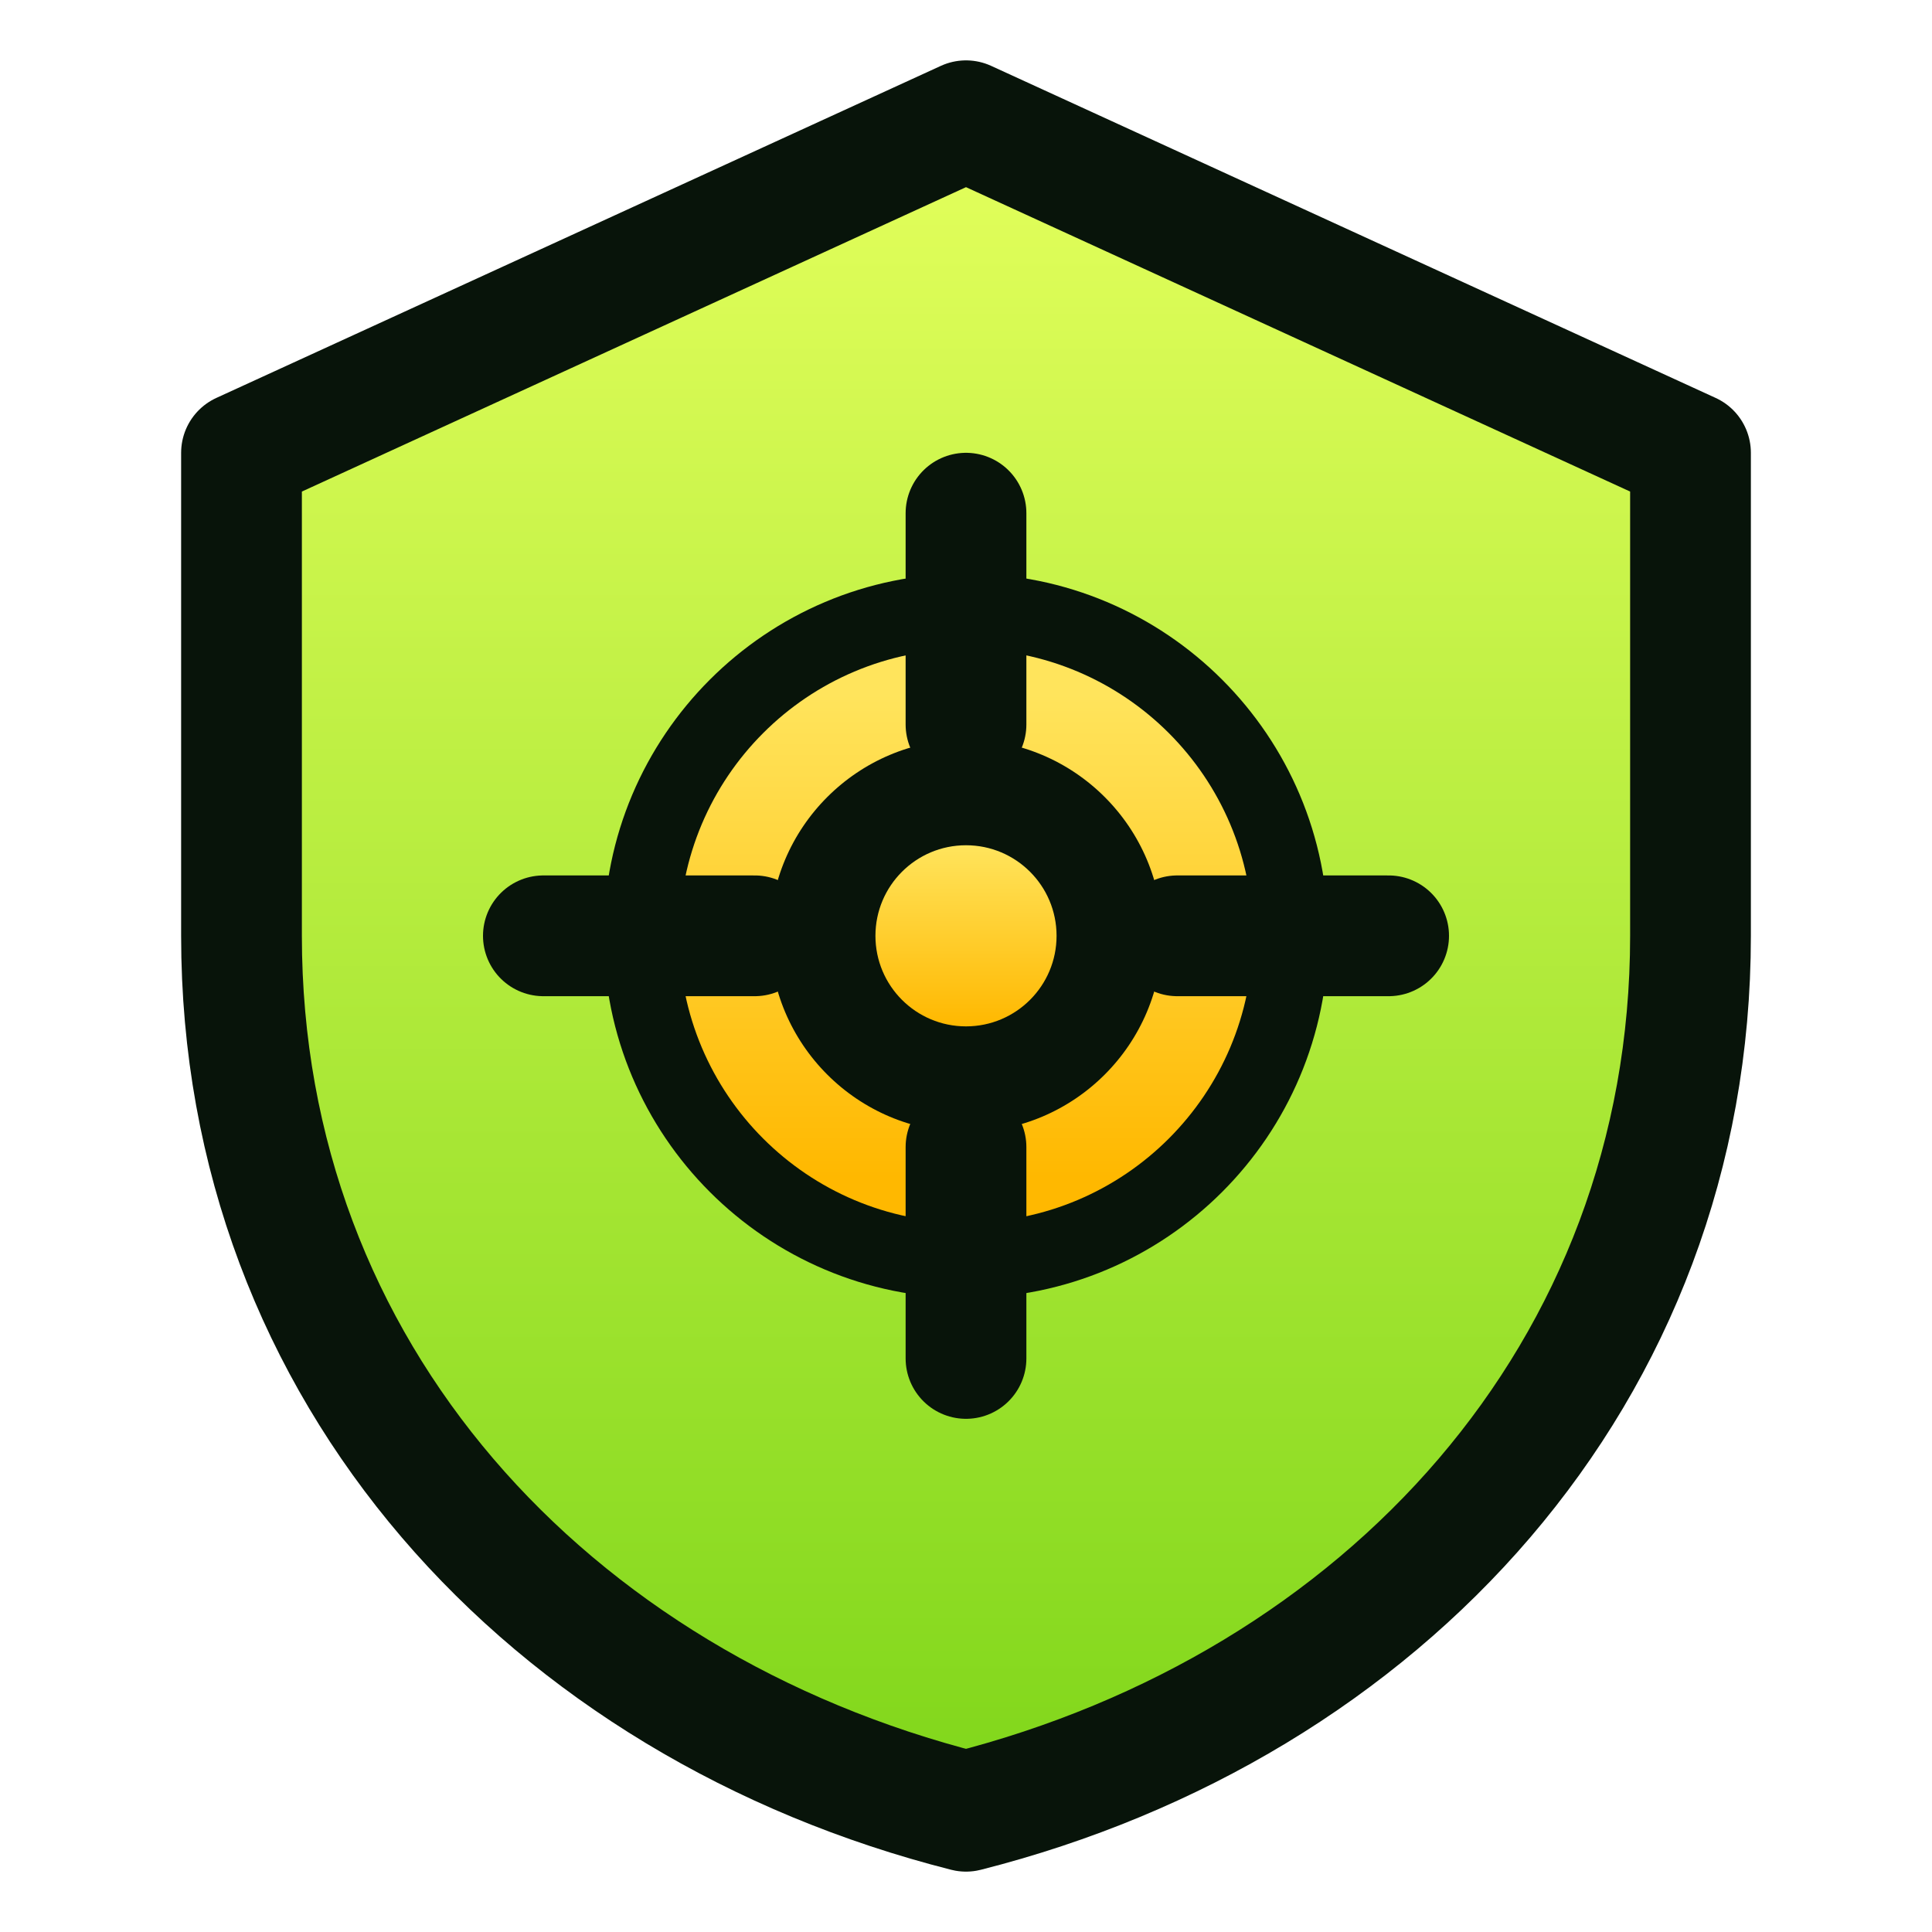
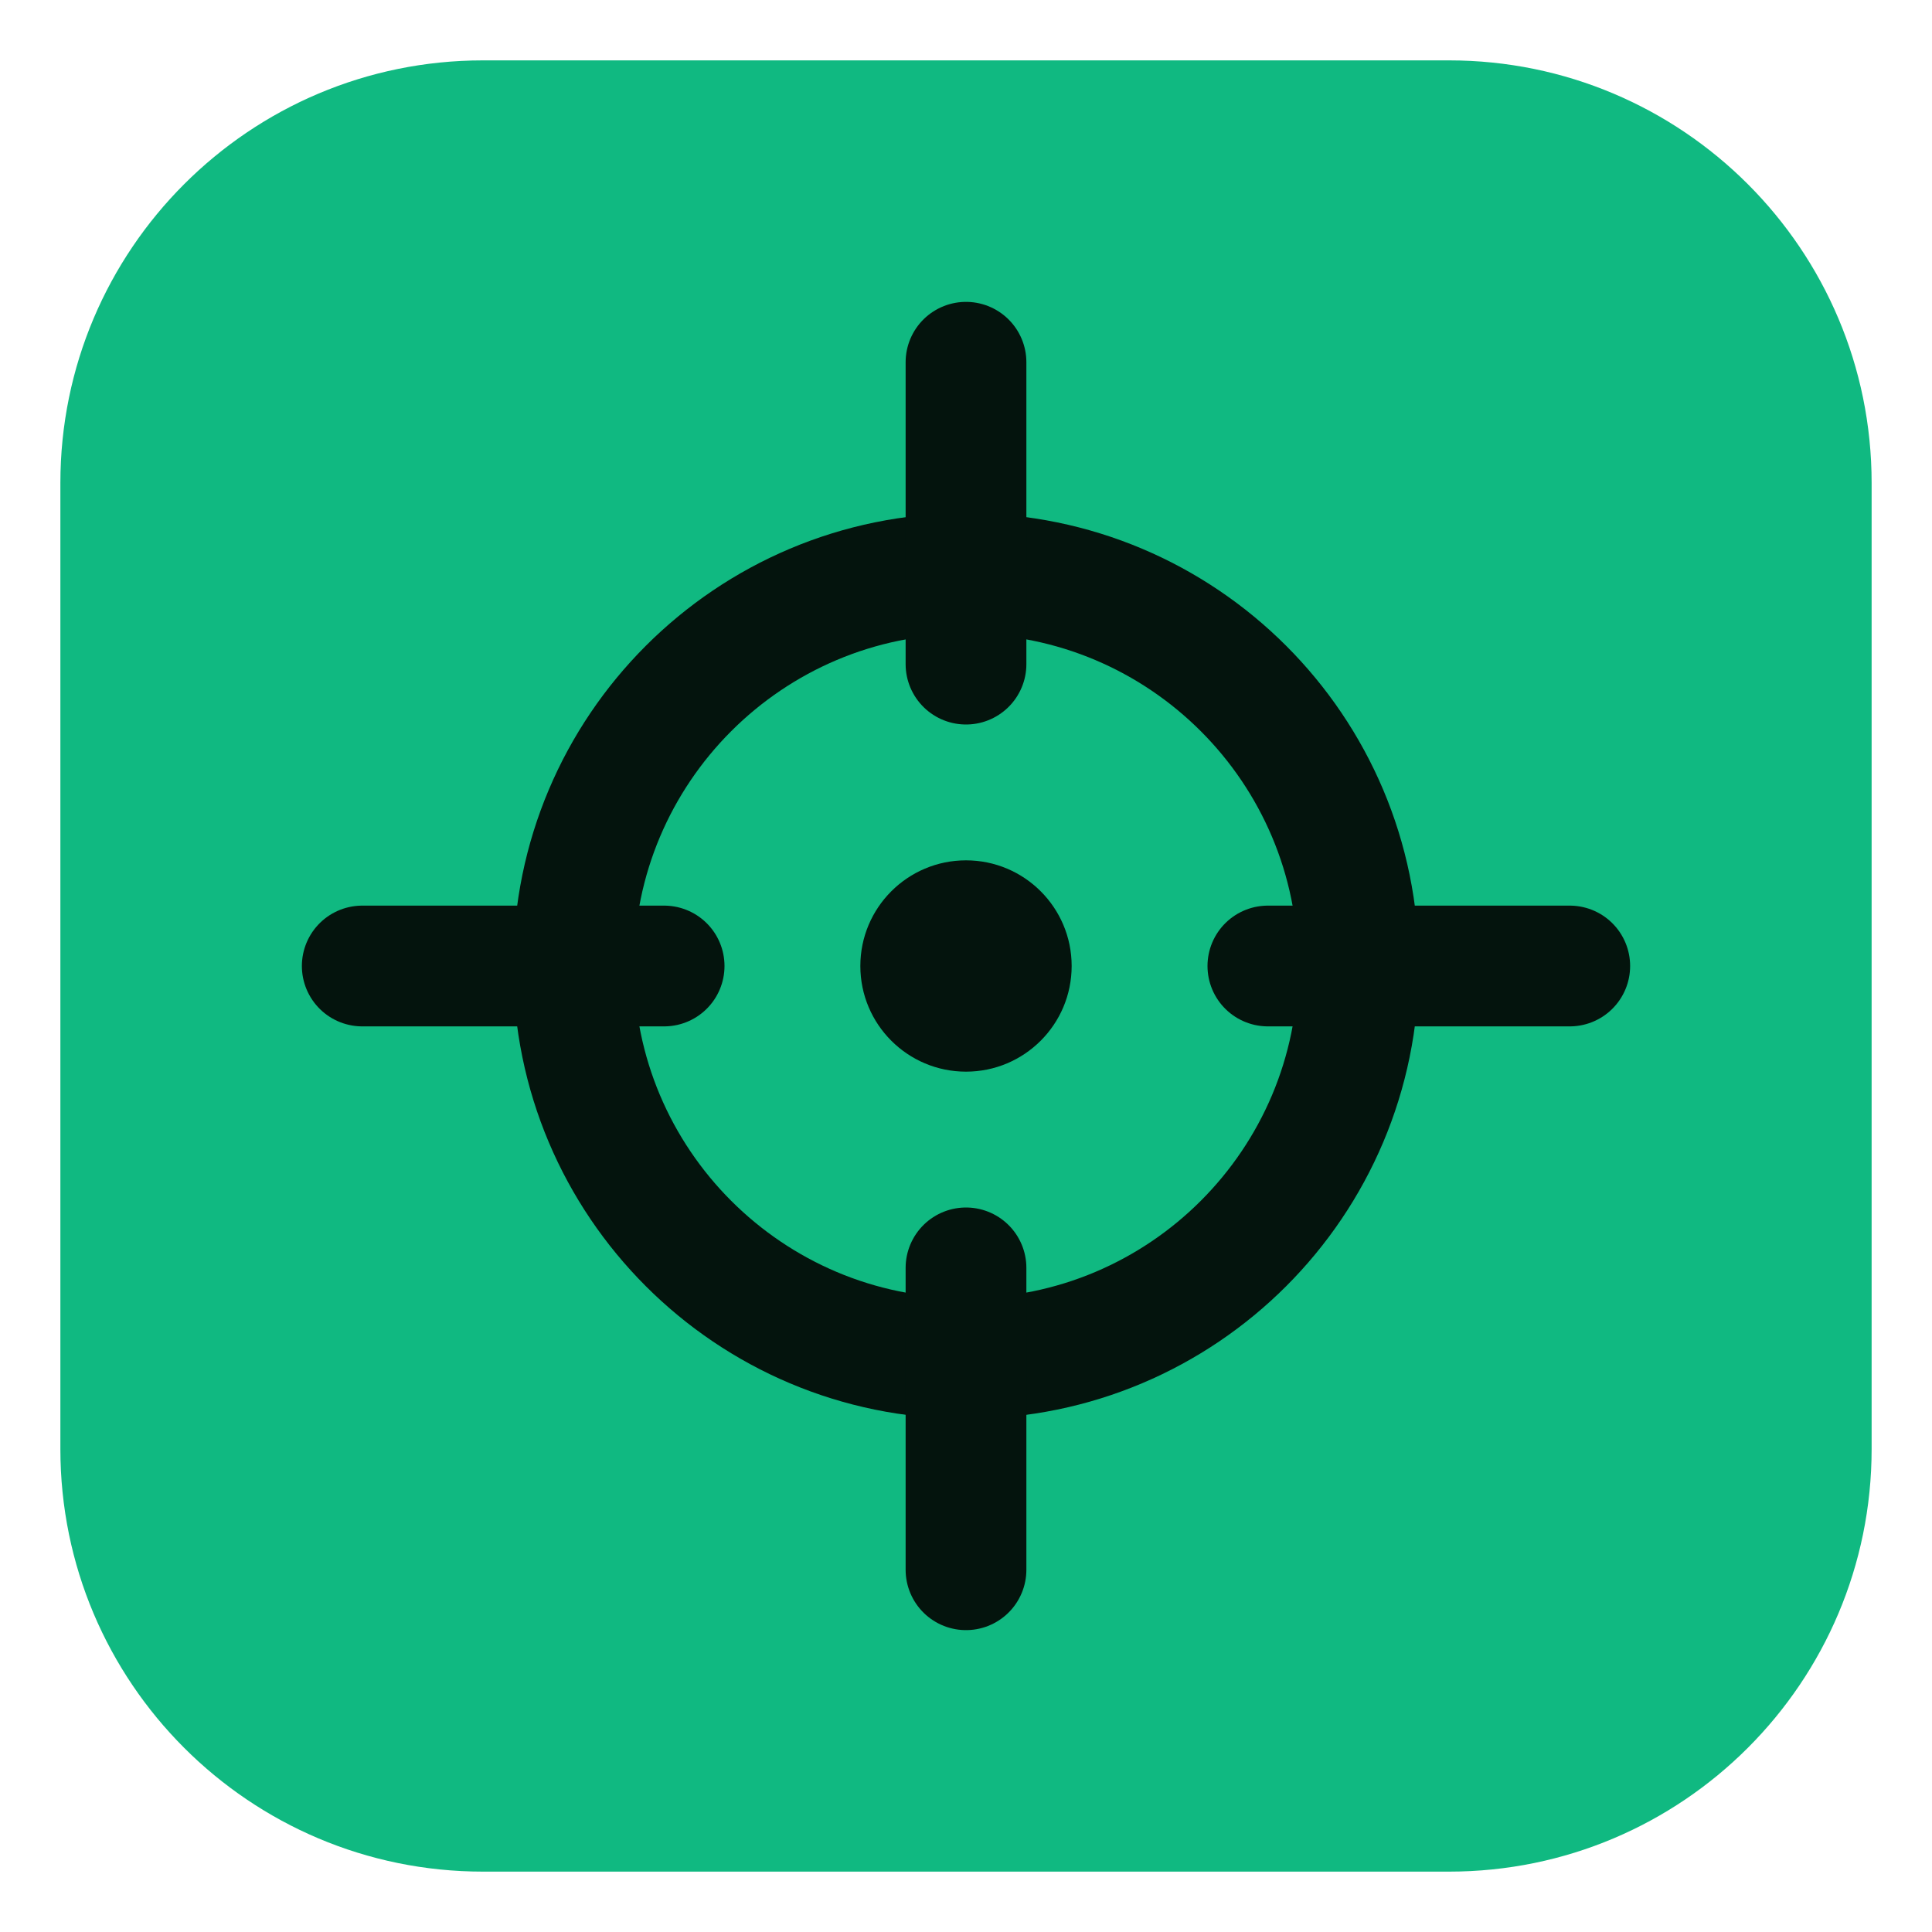
<svg xmlns="http://www.w3.org/2000/svg" viewBox="0 0 64 64" role="img" aria-label="ShowdownAI">
-   <defs>
-     <linearGradient id="sd-g" x1="0" y1="0" x2="0" y2="1">
-       <stop offset="0" stop-color="#e4ff5c" />
-       <stop offset="1" stop-color="#7fd61a" />
-     </linearGradient>
-     <linearGradient id="sd-y" x1="0" y1="0" x2="0" y2="1">
-       <stop offset="0" stop-color="#ffe45c" />
-       <stop offset="1" stop-color="#ffb800" />
-     </linearGradient>
-   </defs>
-   <path d="M32 4 56 15v16c0 14.5-10.2 25.5-24 29C18.2 56.5 8 45.5 8 31V15Z" fill="url(#sd-g)" stroke="#08140a" stroke-width="4" stroke-linejoin="round" />
-   <circle cx="32" cy="31" r="12" fill="#08140a" />
-   <circle cx="32" cy="31" r="8" fill="none" stroke="url(#sd-y)" stroke-width="3" />
-   <path d="M32 17v7M32 38v7M18 31h7M39 31h7" stroke="#08140a" stroke-width="4" stroke-linecap="round" />
-   <circle cx="32" cy="31" r="3" fill="url(#sd-y)" />
+   <rect x="2" y="2" width="60" height="60" rx="14" fill="#10b981" />
+   <circle cx="32" cy="32" r="13" fill="none" stroke="#04140d" stroke-width="4" />
+   <path d="M32 12v10M32 42v10M12 32h10M42 32h10" stroke="#04140d" stroke-width="4" stroke-linecap="round" />
+   <circle cx="32" cy="32" r="3.5" fill="#04140d" />
</svg>
